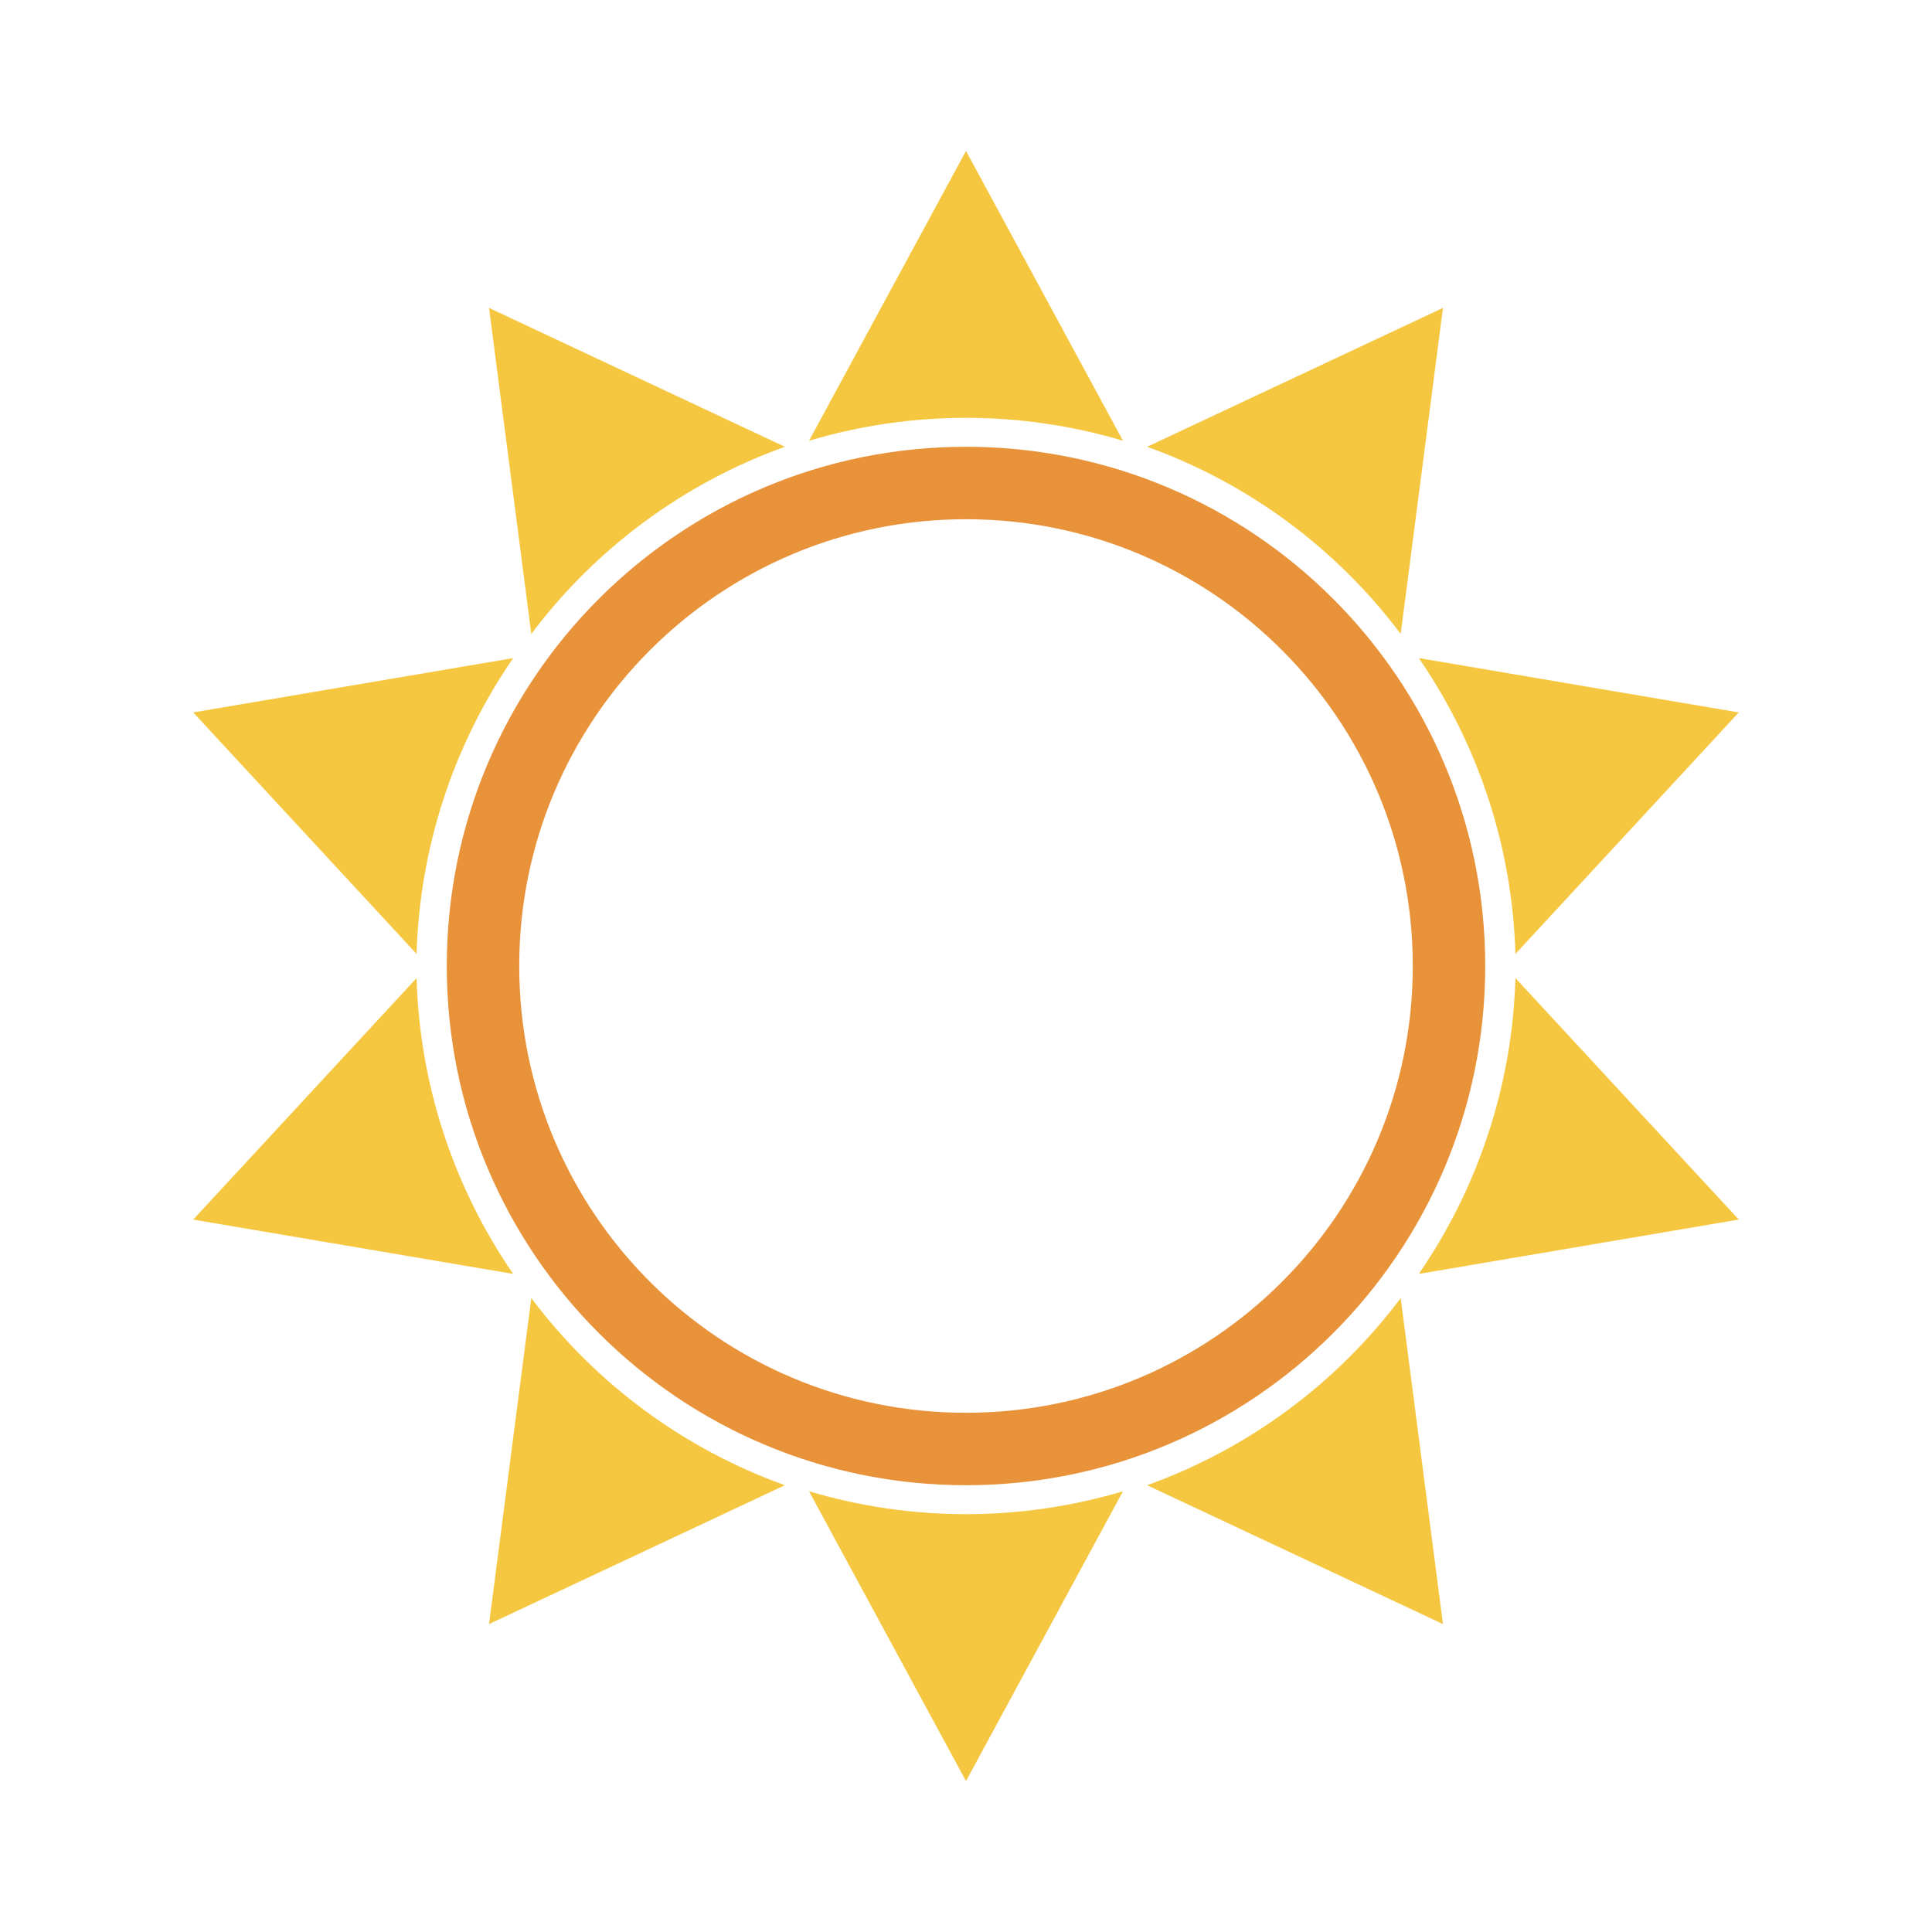
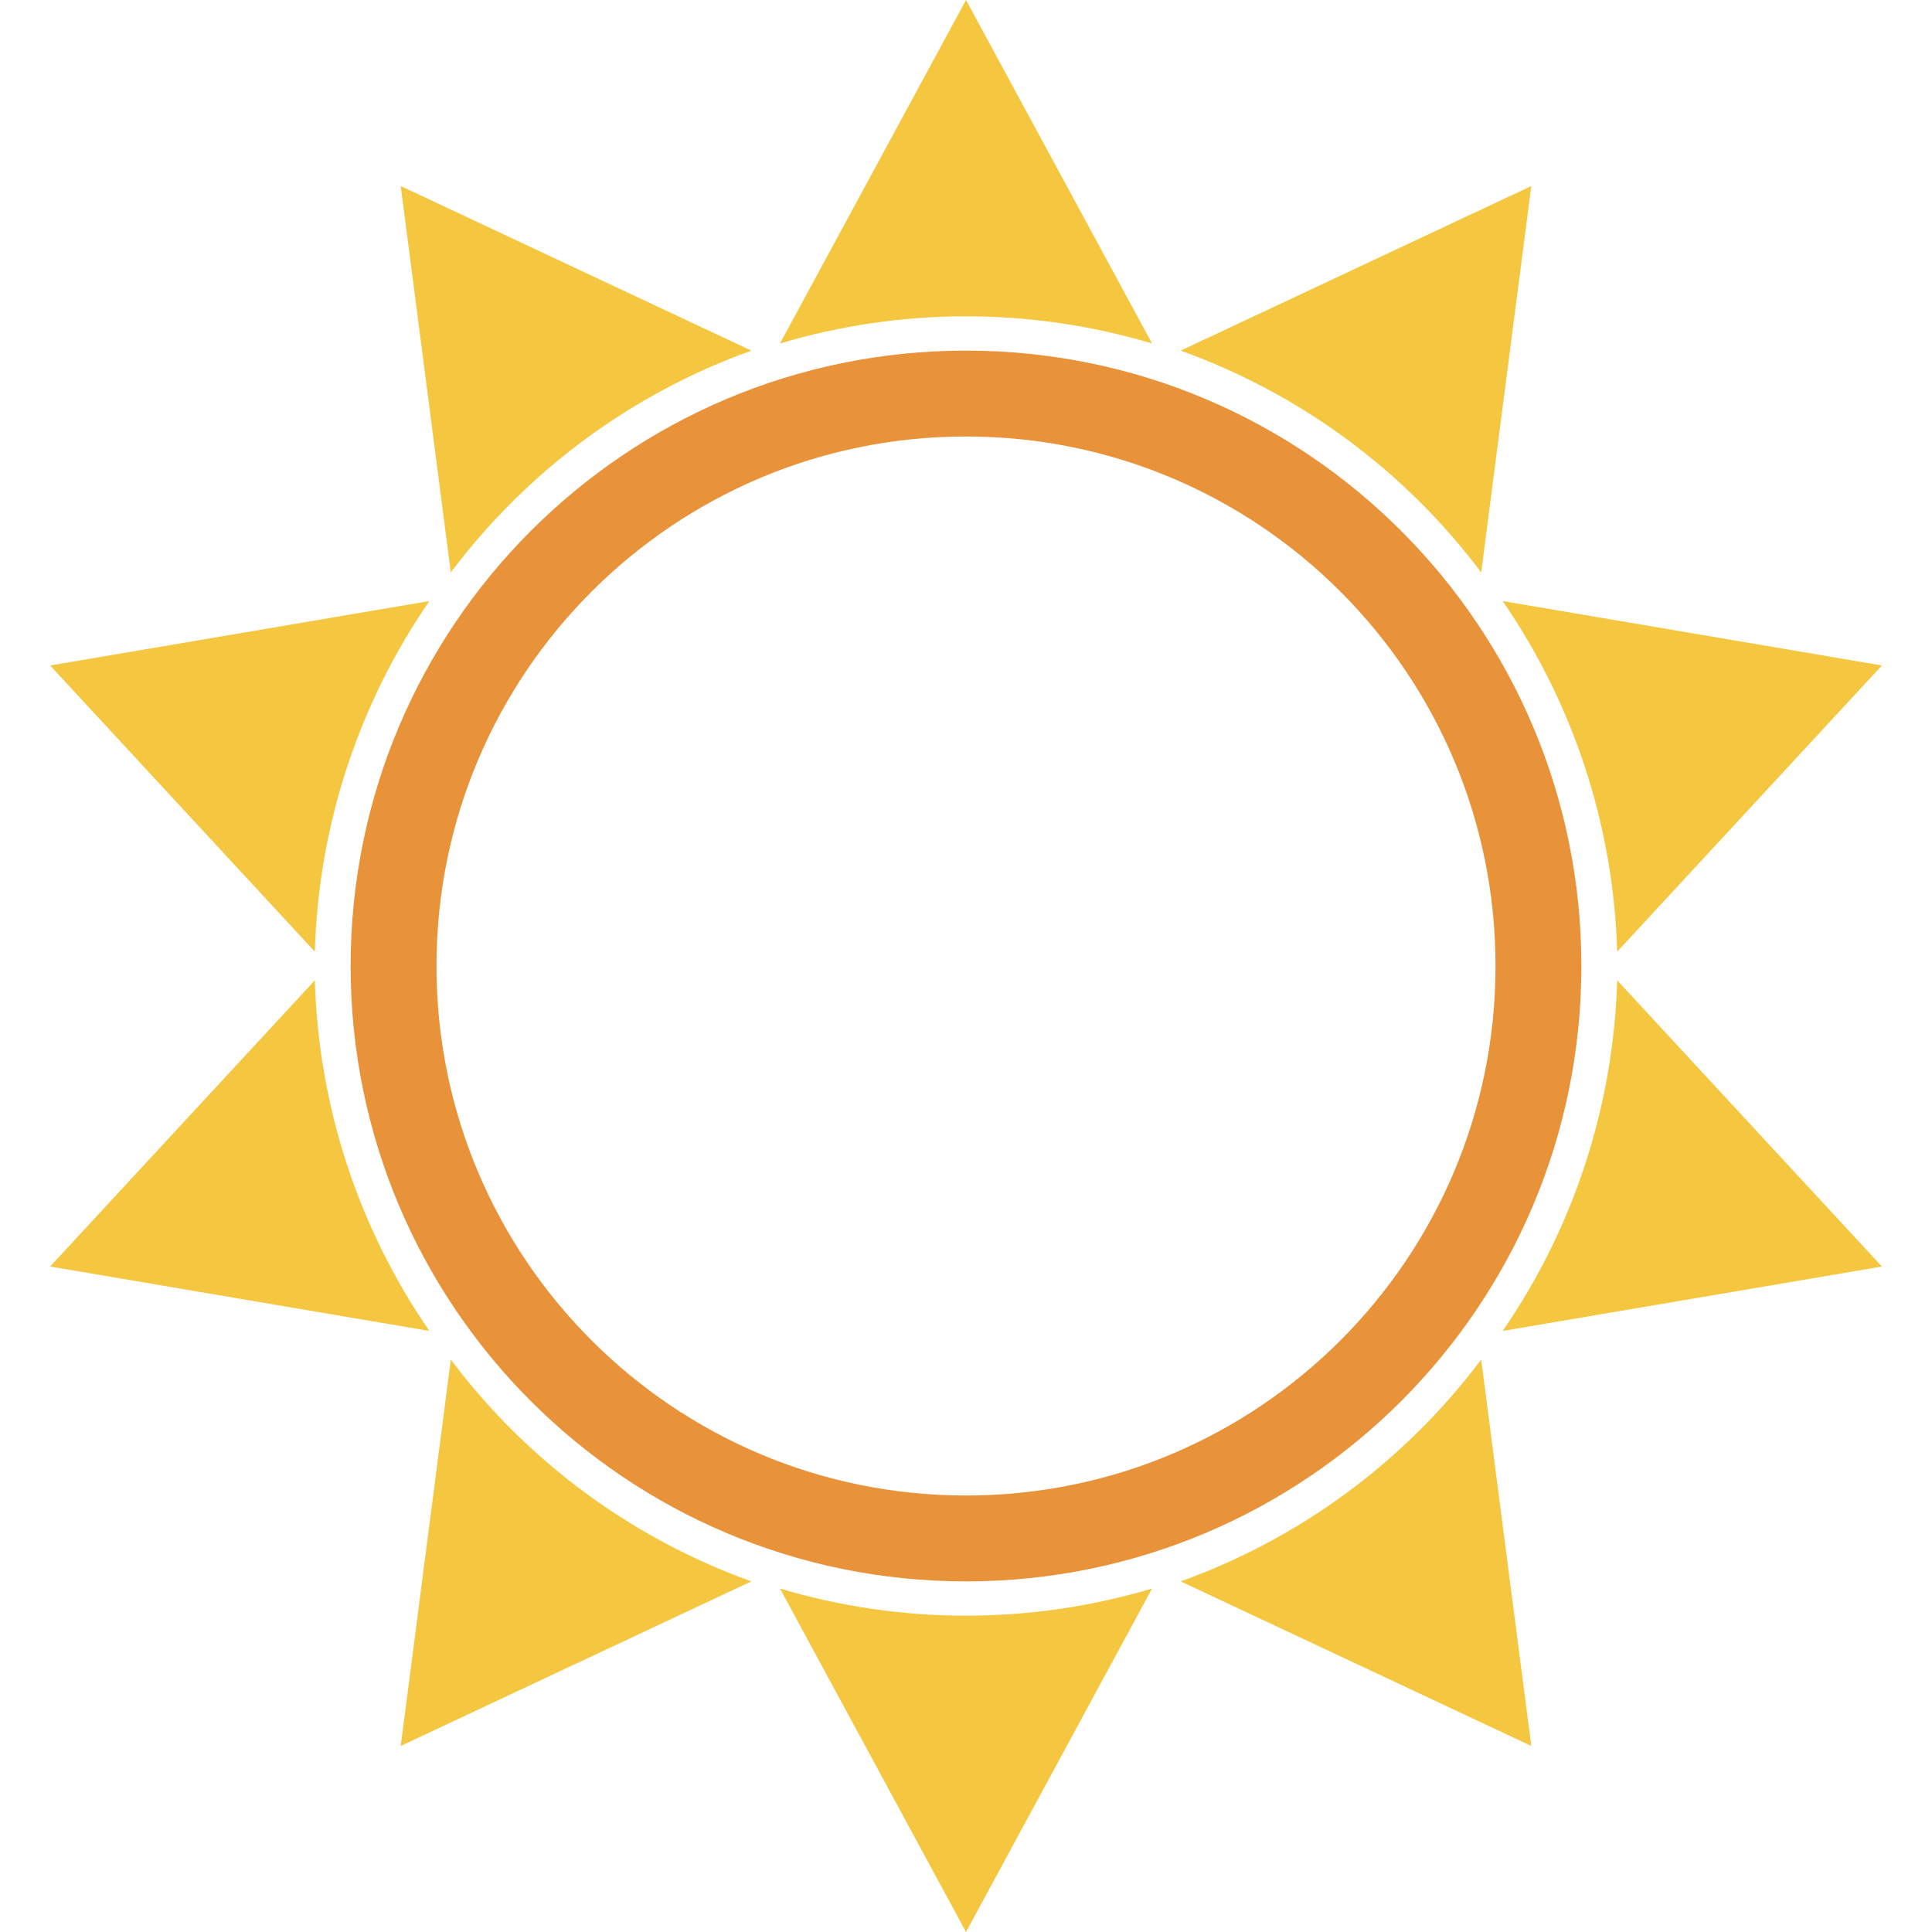
- <svg xmlns="http://www.w3.org/2000/svg" viewBox="0 0 32 32" role="img" aria-label="Solstone sun">
+ <svg xmlns="http://www.w3.org/2000/svg" viewBox="2.5 2.5 27 27" role="img" aria-label="Solstone sun">
  <path fill="#F5C740" d="M16.0 2.5 L18.6 7.3 A9.1 9.1 0 0 0 13.4 7.3 Z M23.9 5.1 L23.2 10.5 A9.1 9.1 0 0 0 19.0 7.4 Z M28.8 11.8 L25.1 15.8 A9.1 9.1 0 0 0 23.5 10.9 Z M28.8 20.2 L23.5 21.1 A9.1 9.1 0 0 0 25.1 16.2 Z M23.9 26.9 L19.0 24.6 A9.1 9.1 0 0 0 23.2 21.5 Z M16.0 29.5 L13.4 24.7 A9.1 9.1 0 0 0 18.6 24.7 Z M8.1 26.9 L8.8 21.5 A9.1 9.1 0 0 0 13.0 24.6 Z M3.2 20.2 L6.9 16.2 A9.1 9.1 0 0 0 8.5 21.1 Z M3.2 11.8 L8.5 10.9 A9.1 9.1 0 0 0 6.9 15.8 Z M8.1 5.1 L13.0 7.4 A9.1 9.1 0 0 0 8.8 10.5 Z" />
  <circle cx="16" cy="16" r="8.0" fill="none" stroke="#E8923A" stroke-width="1.2" />
</svg>
